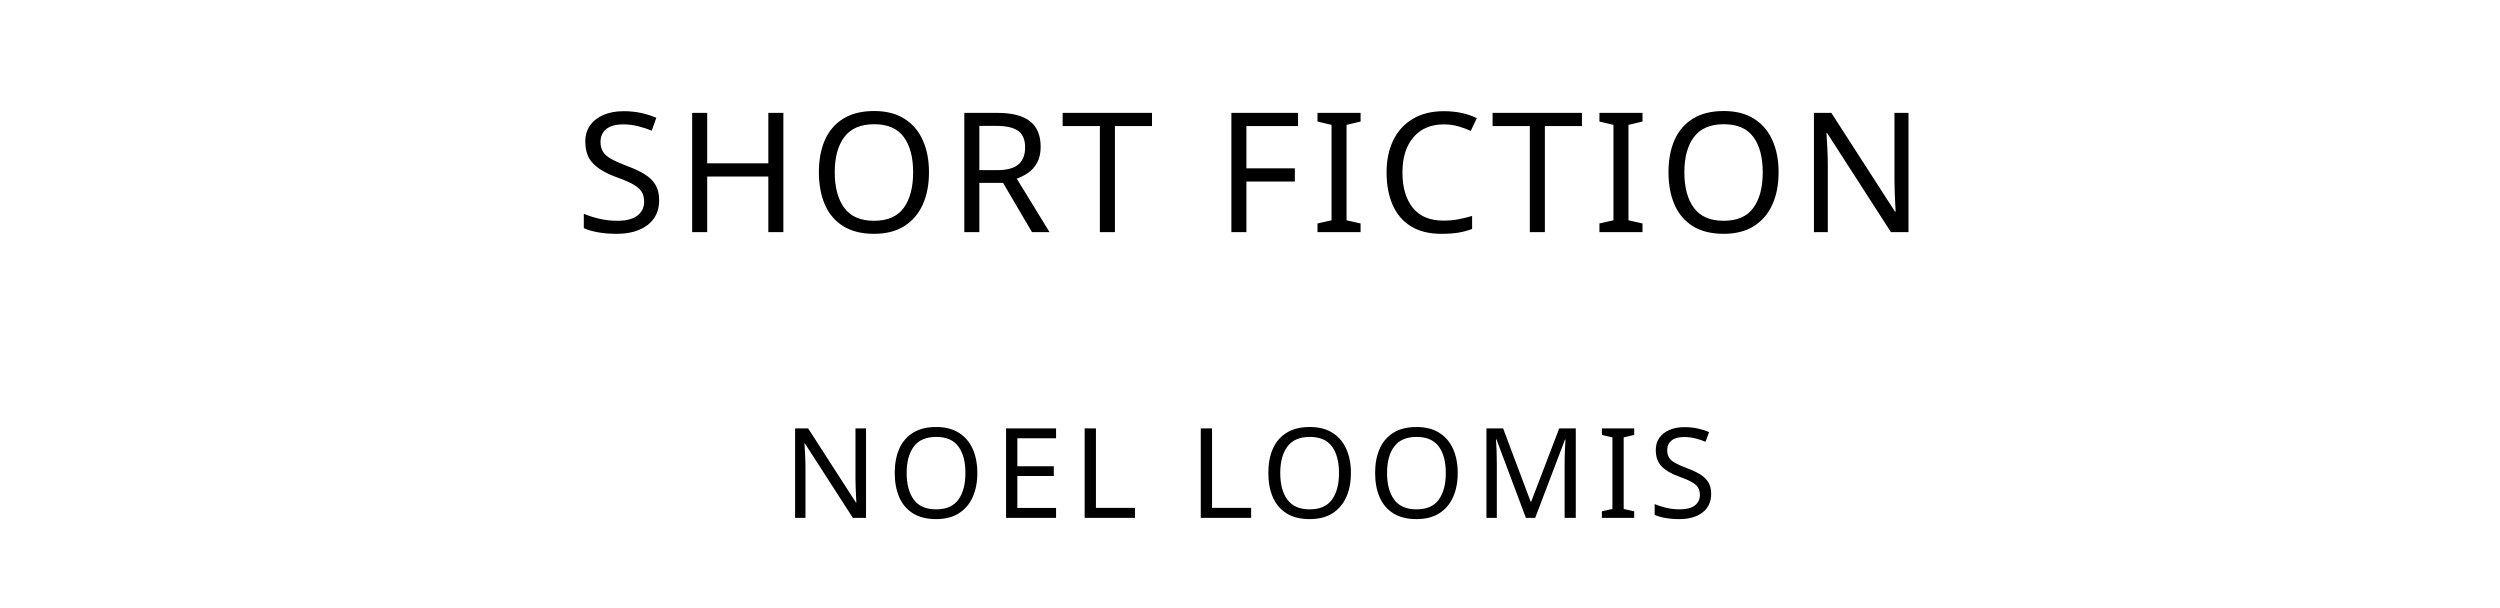
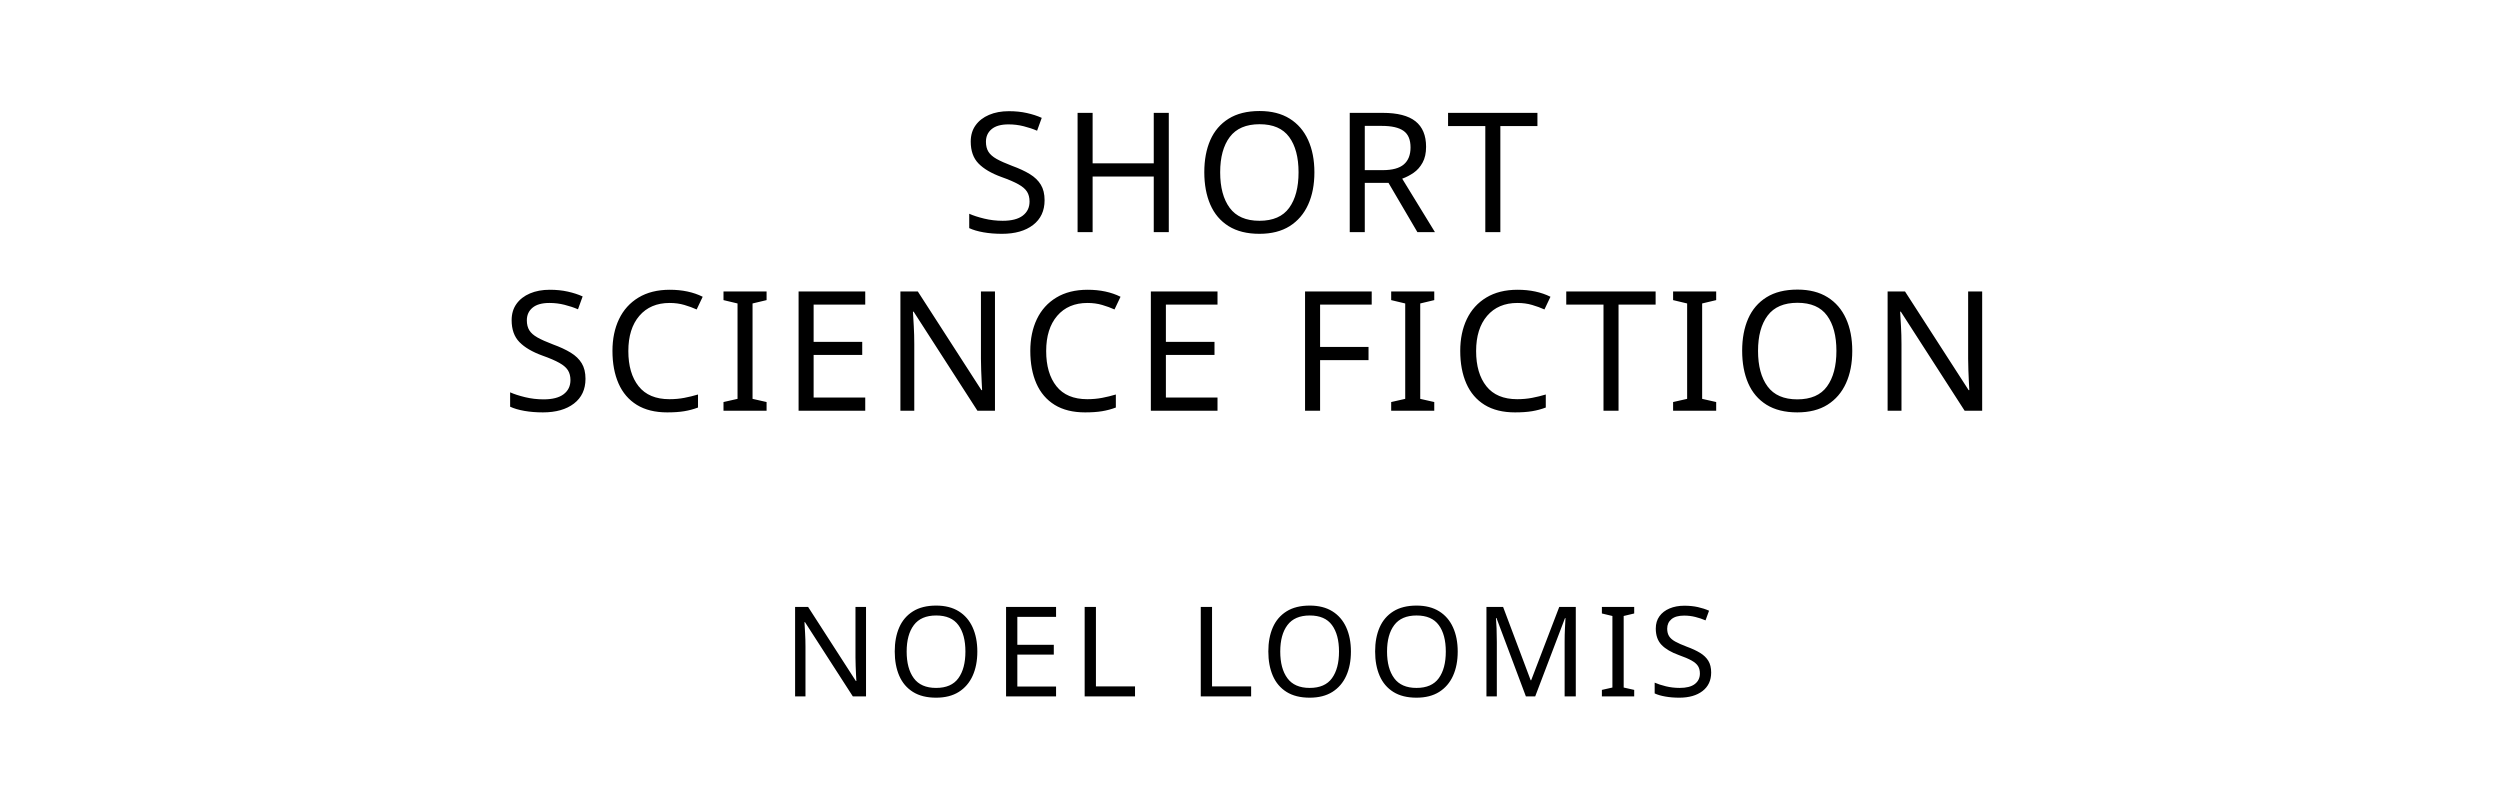
- <svg xmlns="http://www.w3.org/2000/svg" version="1.1" viewBox="0 0 1400 340">
+ <svg xmlns="http://www.w3.org/2000/svg" version="1.1" viewBox="0 0 1400 440">
  <style type="text/css">
		text{
			font-family: "League Spartan";
			letter-spacing: 5px;
			text-anchor: middle;
		}

		.title{
			font-size: 93.567px;
		}

		.author{
			font-size: 70.175px;
		}
	</style>
-   <text class="title" x="700" y="130">SHORT FICTION</text>
-   <text class="author" x="700" y="290">NOEL LOOMIS</text>
+   <text class="title" x="700" y="130">SHORT</text>
+   <text class="title" x="700" y="230">SCIENCE FICTION</text>
+   <text class="author" x="700" y="390">NOEL LOOMIS</text>
</svg>
